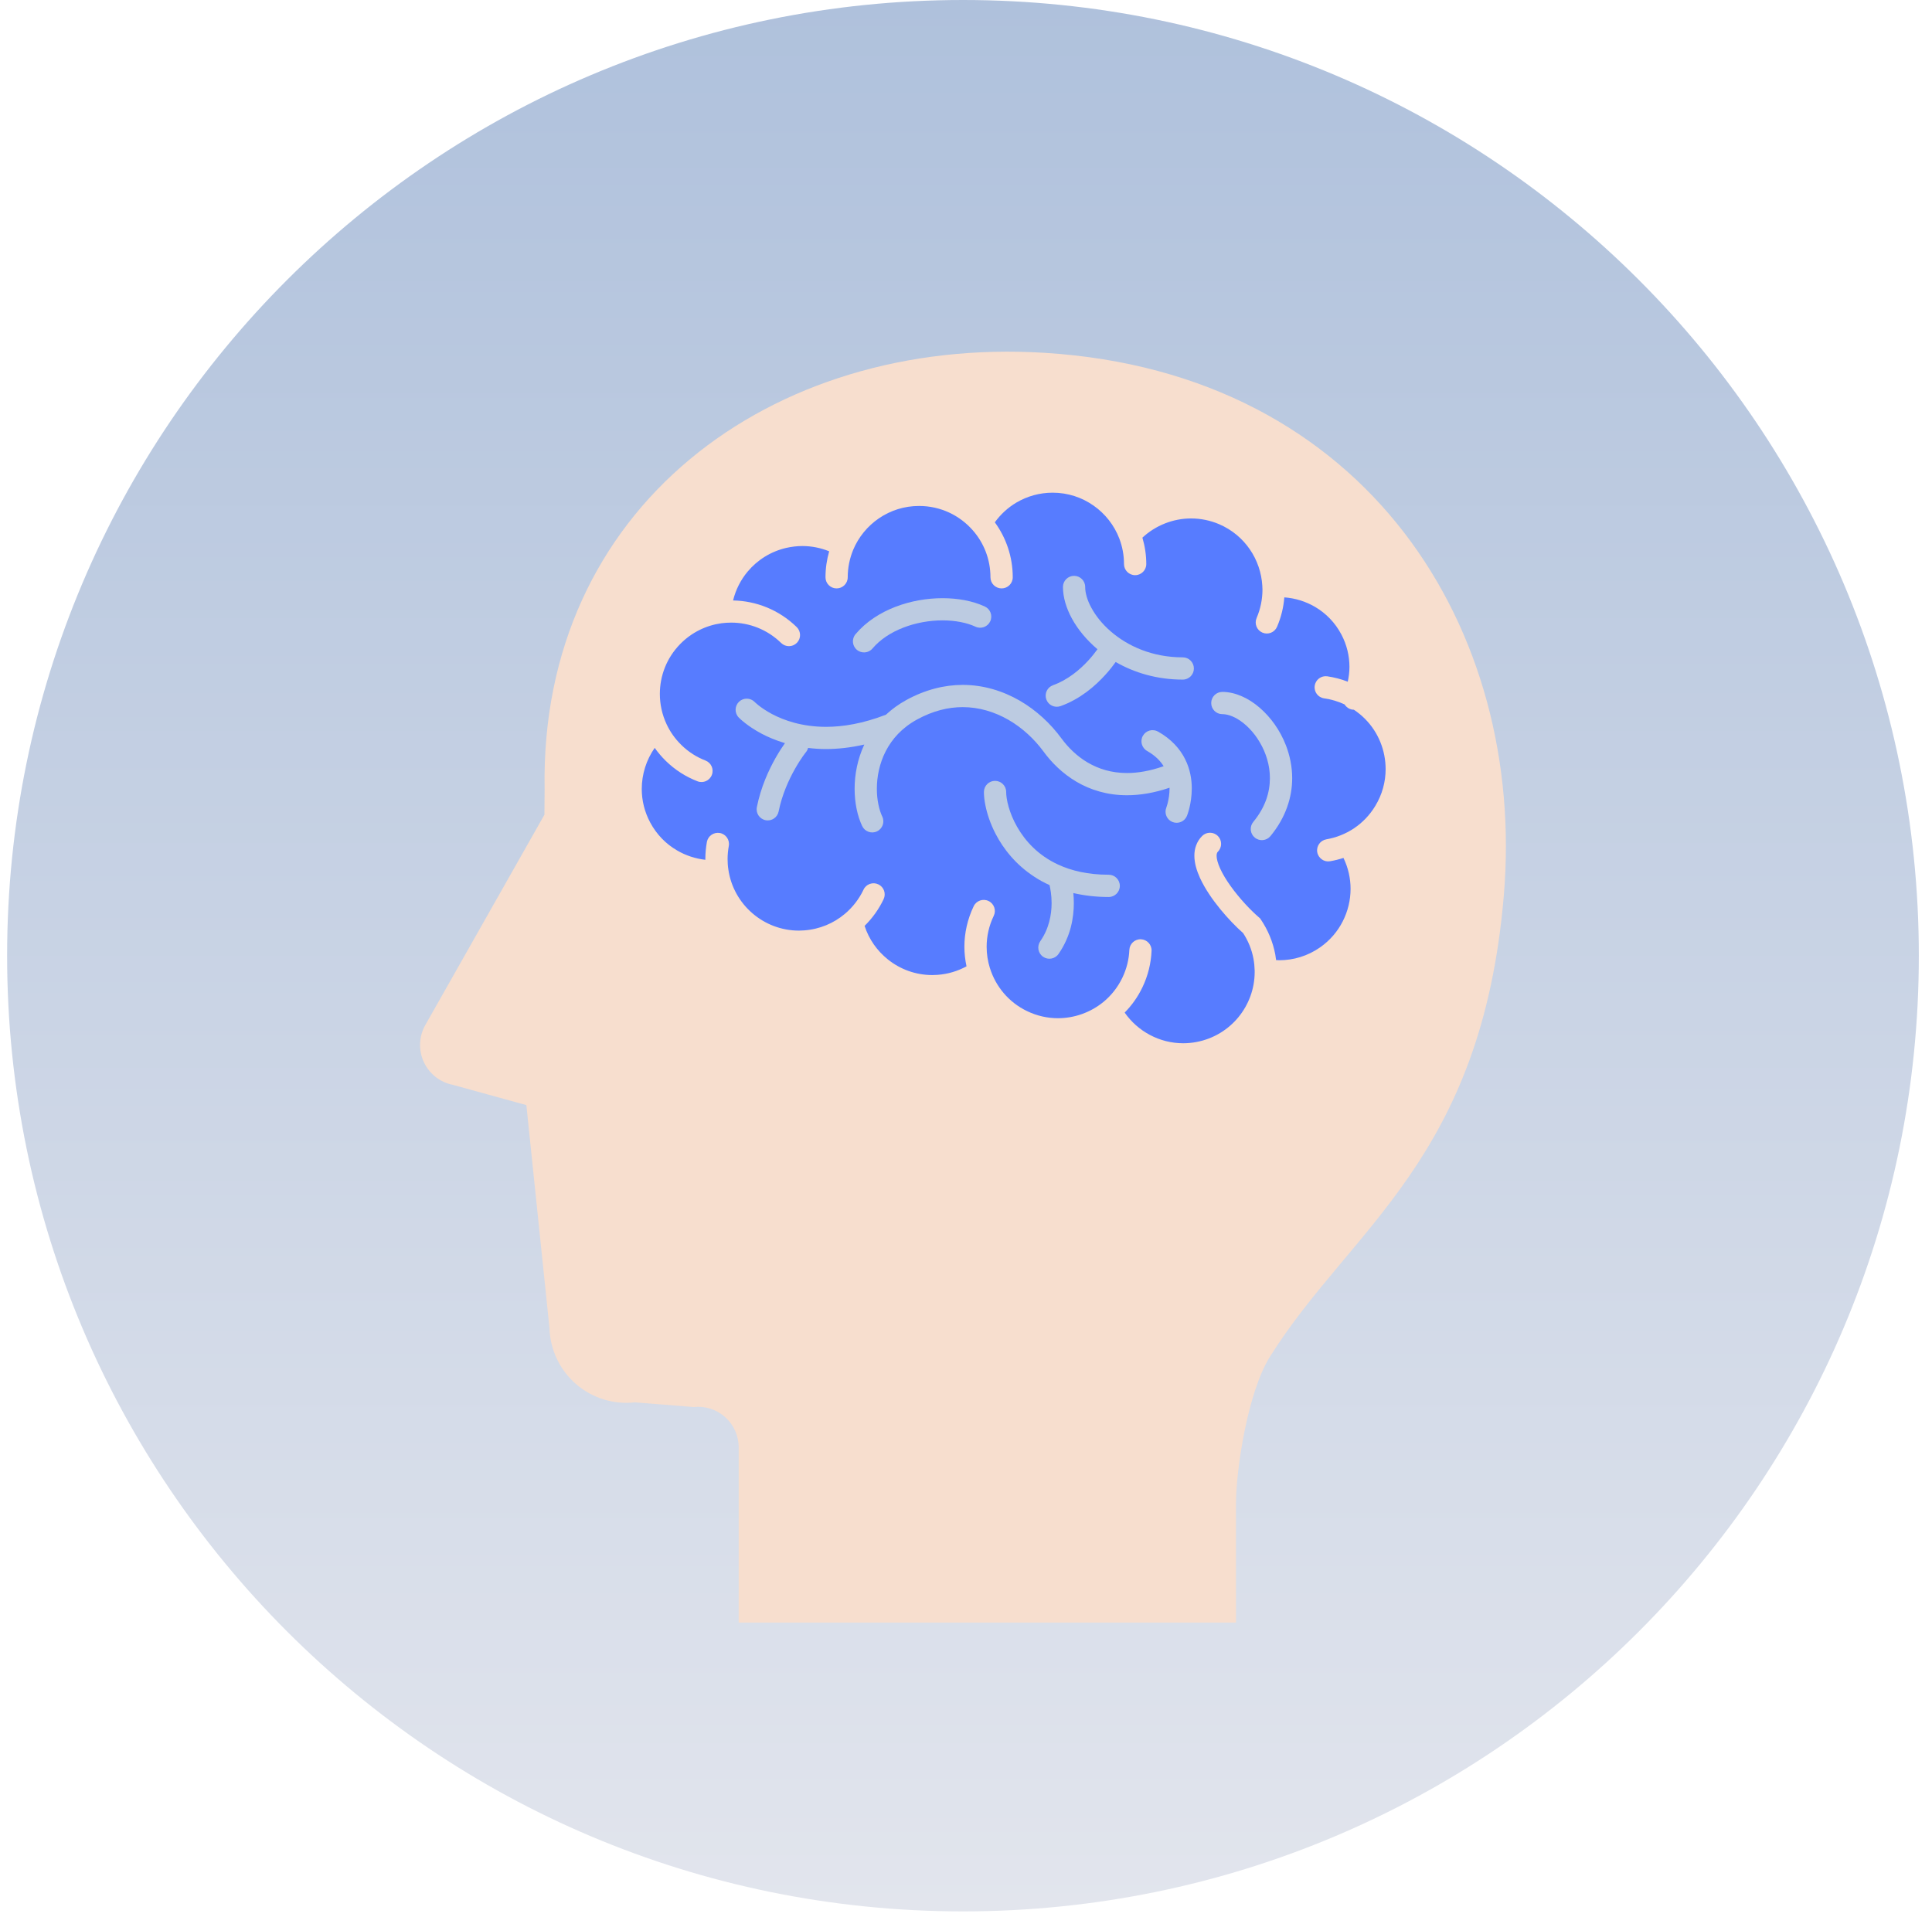
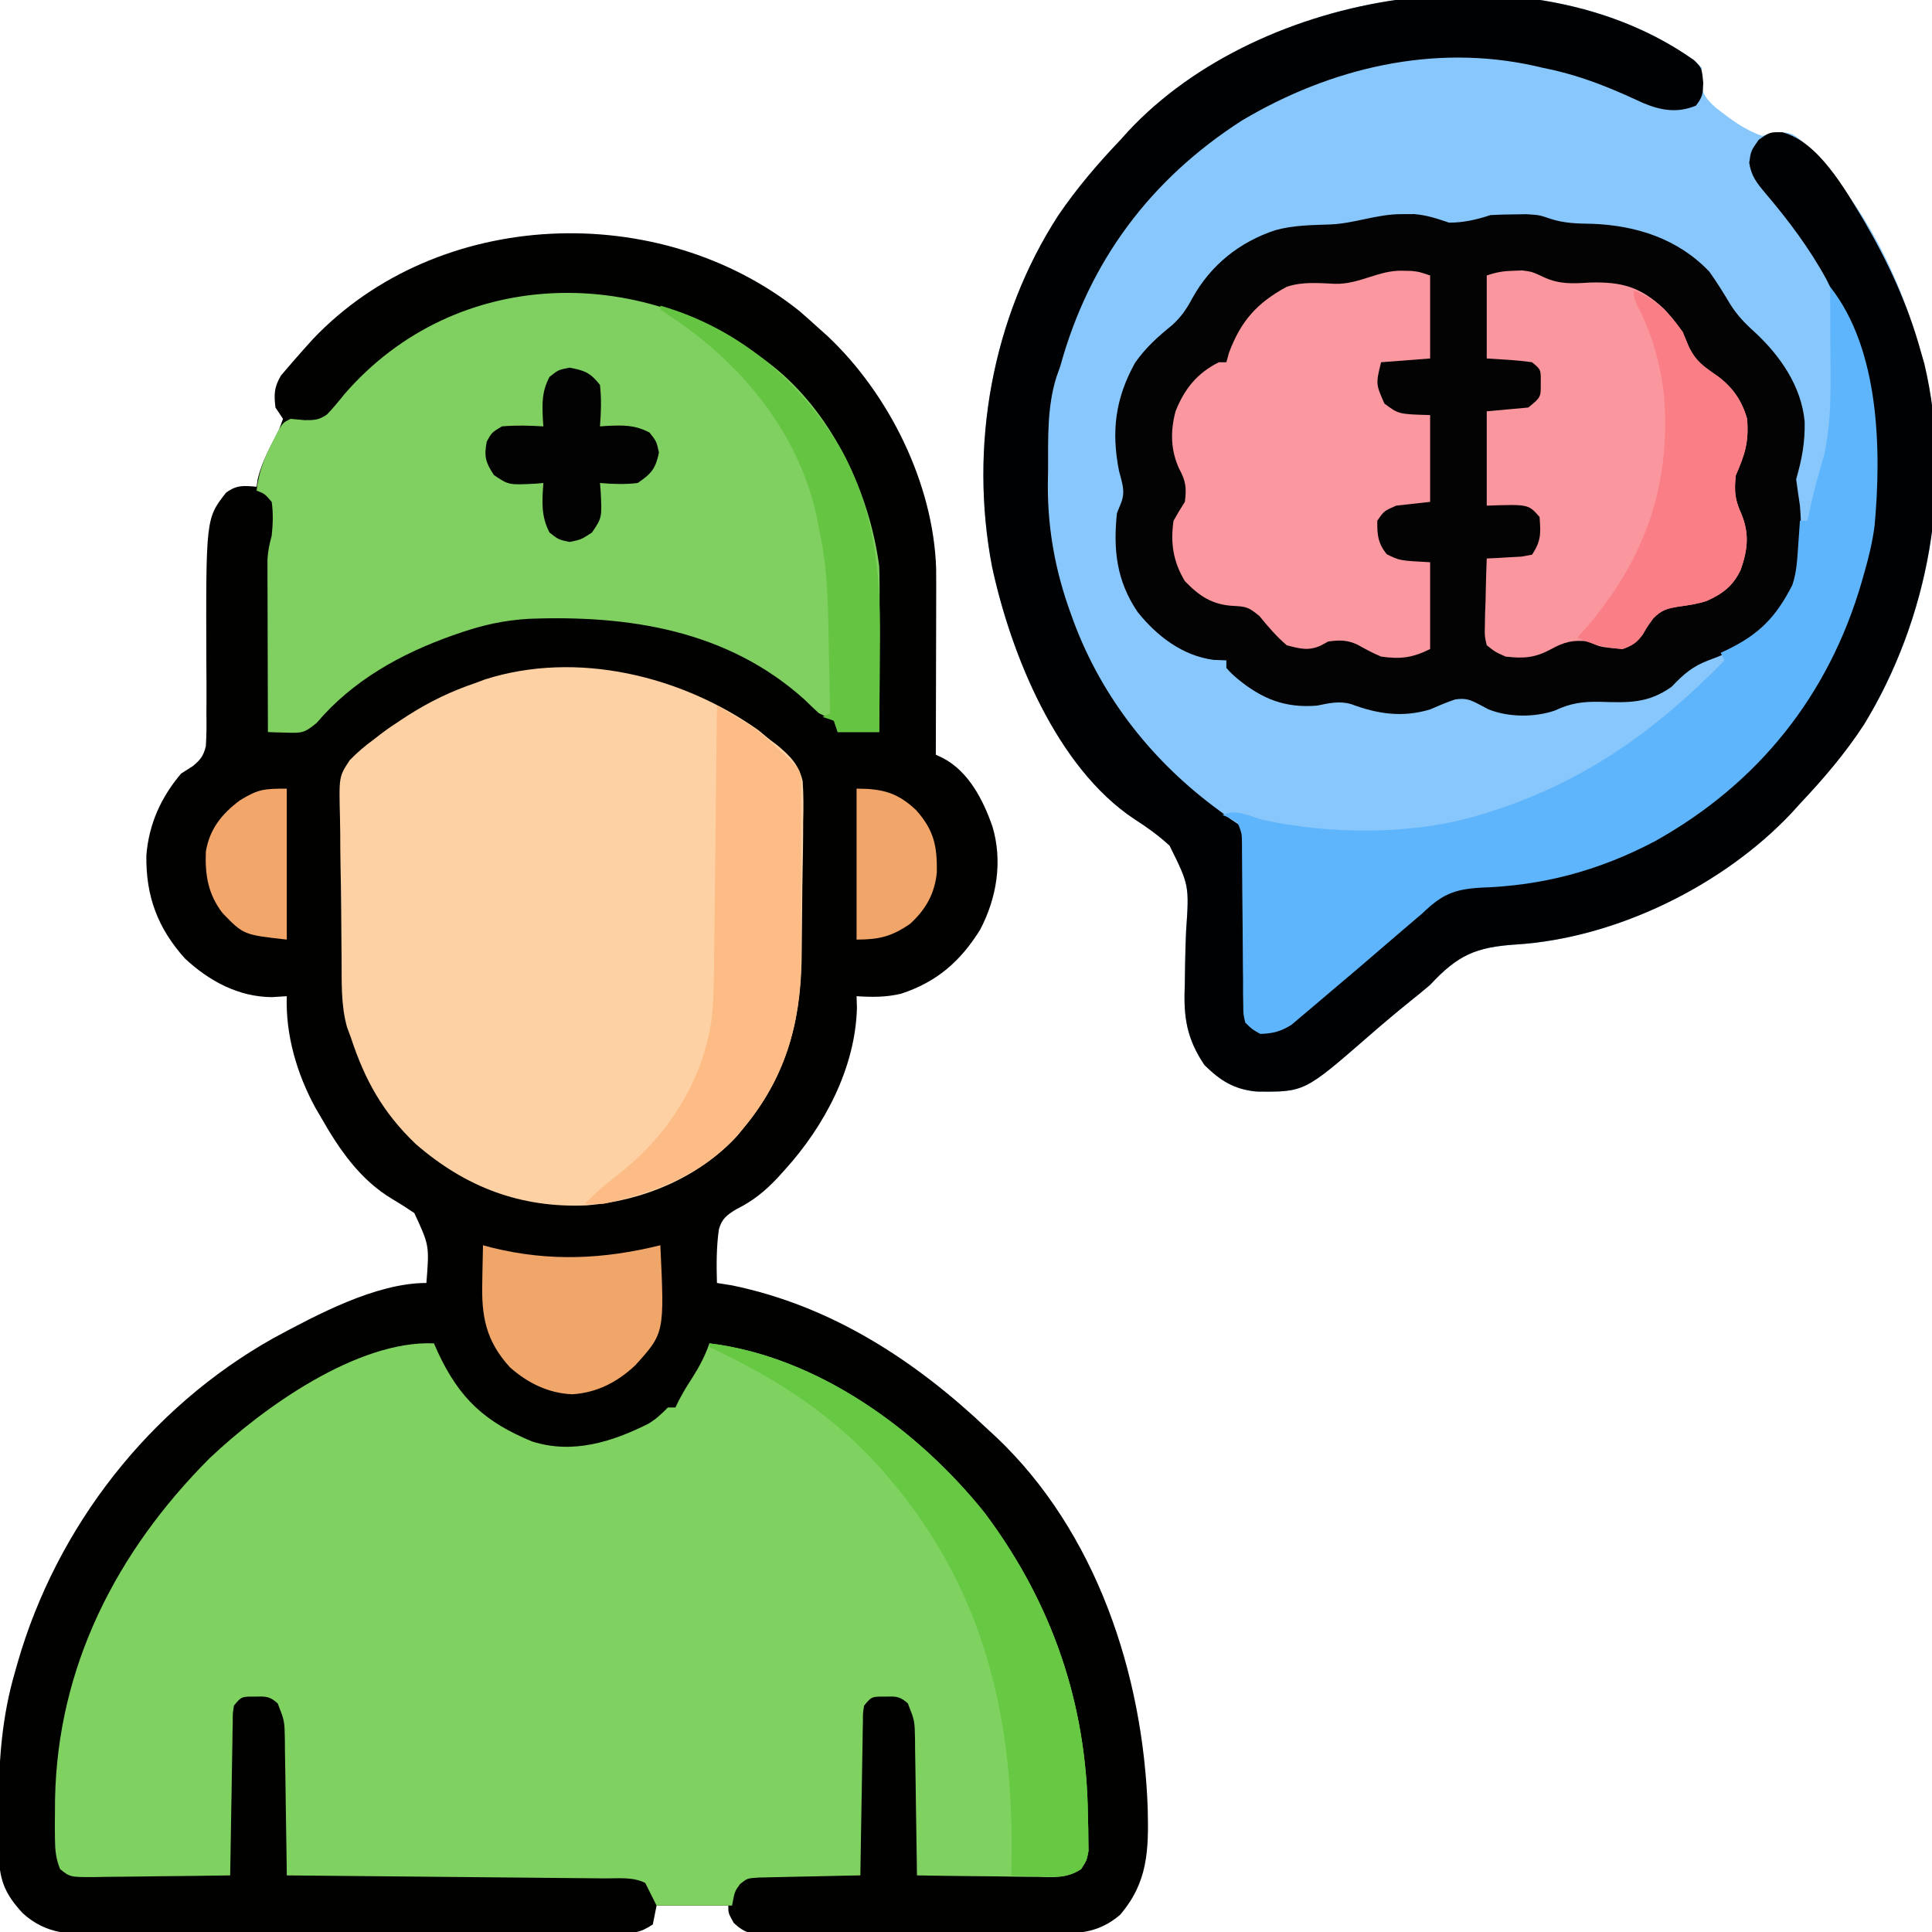
- <svg xmlns="http://www.w3.org/2000/svg" width="127" height="126" viewBox="0 0 127 126" fill="none">
-   <circle cx="63.301" cy="62.833" r="62.833" fill="url(#paint0_linear_4741_2343)" />
-   <circle cx="66.319" cy="54.791" r="26.641" fill="#577CFF" />
-   <path d="M72.88 57.51C71.515 57.51 70.427 57.247 69.554 56.842C68.246 56.236 67.399 55.303 66.866 54.372C66.6 53.909 66.416 53.448 66.301 53.043C66.185 52.639 66.14 52.283 66.141 52.071C66.141 51.665 65.814 51.338 65.409 51.338C65.005 51.338 64.678 51.665 64.678 52.071C64.678 52.334 64.71 52.624 64.775 52.943C64.887 53.503 65.097 54.148 65.442 54.815C65.956 55.809 66.775 56.855 67.999 57.647C68.306 57.85 68.635 58.031 68.992 58.192C69.049 58.435 69.128 58.861 69.127 59.378C69.127 59.752 69.085 60.168 68.972 60.597C68.859 61.025 68.676 61.46 68.38 61.885C68.153 62.219 68.234 62.673 68.567 62.903C68.898 63.132 69.353 63.051 69.583 62.718C69.983 62.142 70.237 61.542 70.387 60.971C70.536 60.399 70.588 59.854 70.588 59.378C70.588 59.14 70.575 58.916 70.556 58.715C71.26 58.877 72.03 58.974 72.88 58.974C73.284 58.974 73.612 58.646 73.612 58.242C73.612 57.838 73.284 57.51 72.88 57.51Z" fill="#BCCBE1" />
-   <path d="M76.123 48.098C75.771 47.902 75.327 48.023 75.127 48.376C74.928 48.726 75.053 49.172 75.405 49.372C75.944 49.681 76.272 50.022 76.492 50.375C75.59 50.691 74.793 50.823 74.085 50.823C73.053 50.822 72.209 50.549 71.494 50.13C70.784 49.713 70.211 49.14 69.775 48.548C69.057 47.568 68.124 46.697 67.023 46.06C65.922 45.427 64.651 45.029 63.284 45.029C62.088 45.029 60.828 45.338 59.577 46.024C59.067 46.303 58.622 46.631 58.237 46.989C56.716 47.575 55.407 47.787 54.297 47.787C52.717 47.784 51.538 47.362 50.749 46.946C50.356 46.737 50.062 46.53 49.871 46.38C49.776 46.303 49.705 46.244 49.662 46.204L49.619 46.162L49.611 46.154C49.33 45.867 48.87 45.859 48.578 46.138C48.288 46.419 48.28 46.88 48.56 47.172C48.602 47.214 49.103 47.726 50.066 48.238C50.487 48.461 51.003 48.679 51.599 48.858C51.441 49.081 51.224 49.408 50.988 49.822C50.536 50.62 50.016 51.743 49.753 53.062C49.671 53.461 49.929 53.845 50.325 53.924C50.721 54.005 51.105 53.745 51.184 53.349C51.406 52.237 51.862 51.246 52.261 50.544C52.461 50.189 52.644 49.912 52.777 49.721C52.844 49.628 52.897 49.555 52.933 49.509C52.951 49.486 52.964 49.47 52.972 49.459L52.983 49.449L52.984 49.446C53.05 49.364 53.094 49.271 53.12 49.172C53.491 49.22 53.882 49.247 54.297 49.247C55.065 49.247 55.908 49.156 56.815 48.951C56.363 49.919 56.179 50.931 56.178 51.857C56.18 52.788 56.358 53.637 56.676 54.311C56.849 54.675 57.285 54.832 57.649 54.659C58.013 54.485 58.17 54.05 57.996 53.685C57.794 53.264 57.638 52.595 57.641 51.857C57.639 51.059 57.814 50.184 58.226 49.383C58.641 48.583 59.282 47.854 60.28 47.306C61.331 46.729 62.338 46.492 63.284 46.49C64.365 46.492 65.382 46.804 66.292 47.327C67.2 47.85 67.992 48.588 68.596 49.411C69.127 50.137 69.839 50.851 70.753 51.391C71.666 51.931 72.788 52.286 74.085 52.284C74.943 52.284 75.874 52.131 76.879 51.79L76.88 51.841C76.88 52.199 76.824 52.525 76.768 52.756C76.742 52.869 76.713 52.962 76.693 53.019C76.684 53.049 76.677 53.071 76.672 53.084L76.668 53.095V53.096C76.52 53.47 76.7 53.893 77.075 54.044C77.45 54.193 77.876 54.01 78.026 53.637C78.046 53.585 78.338 52.853 78.342 51.841C78.342 51.261 78.241 50.579 77.901 49.907C77.566 49.231 76.987 48.585 76.123 48.098Z" fill="#BCCBE1" />
-   <path d="M57.354 42.635C57.858 42.041 58.573 41.574 59.388 41.261C60.203 40.944 61.11 40.787 61.961 40.787C62.788 40.787 63.56 40.939 64.124 41.203C64.493 41.373 64.927 41.212 65.094 40.846C65.263 40.48 65.104 40.044 64.739 39.877C63.922 39.499 62.961 39.33 61.961 39.328C60.933 39.328 59.862 39.512 58.861 39.896C57.865 40.28 56.939 40.867 56.241 41.692C55.978 41.999 56.017 42.46 56.324 42.72C56.633 42.983 57.096 42.943 57.354 42.635Z" fill="#BCCBE1" />
-   <path d="M68.652 23.196C50.632 22.087 35.457 33.423 35.801 51.893L35.788 53.565L27.959 67.39C27.537 68.135 27.499 69.039 27.857 69.817C28.214 70.596 28.922 71.156 29.763 71.322L34.601 72.656L36.12 87.316C36.161 88.729 36.789 90.061 37.855 90.988C38.921 91.917 40.328 92.356 41.732 92.199L45.595 92.507C46.349 92.423 47.104 92.664 47.669 93.171C48.234 93.676 48.558 94.399 48.558 95.158V106.678H81.247C81.247 106.678 81.247 101.092 81.247 98.864C81.247 96.634 82.017 91.539 83.475 89.205C88.775 80.732 97.401 76.224 98.856 58.848C100.313 41.47 89.941 24.507 68.652 23.196ZM90.4 52.994C89.667 54.205 88.482 54.959 87.188 55.182C86.791 55.252 86.522 55.628 86.589 56.027C86.66 56.424 87.038 56.694 87.435 56.623C87.732 56.572 88.024 56.498 88.313 56.405C88.624 57.051 88.78 57.745 88.78 58.436C88.78 59.174 88.604 59.907 88.267 60.57C87.932 61.232 87.435 61.822 86.783 62.281C85.962 62.856 85.029 63.13 84.103 63.132C84.029 63.132 83.957 63.124 83.884 63.122C83.868 63 83.853 62.879 83.832 62.76V62.758C83.672 61.911 83.341 61.136 82.888 60.462L82.833 60.38L82.758 60.315C82.205 59.84 81.471 59.062 80.904 58.268C80.618 57.872 80.376 57.471 80.212 57.114C80.046 56.755 79.97 56.444 79.973 56.26C79.973 56.178 79.985 56.121 80.001 56.084C80.014 56.048 80.028 56.026 80.056 55.997C80.341 55.713 80.341 55.249 80.056 54.962C79.77 54.678 79.308 54.678 79.024 54.962C78.844 55.139 78.709 55.353 78.628 55.581C78.543 55.803 78.512 56.035 78.512 56.26C78.515 56.766 78.668 57.246 78.882 57.722C79.209 58.432 79.695 59.137 80.222 59.781C80.718 60.385 81.243 60.929 81.715 61.345C82.041 61.843 82.279 62.407 82.396 63.028C82.444 63.29 82.469 63.55 82.475 63.799V63.804C82.475 63.836 82.476 63.869 82.476 63.903C82.476 65.007 82.083 66.053 81.407 66.876C80.731 67.697 79.779 68.294 78.65 68.507C78.356 68.563 78.064 68.59 77.776 68.59C76.226 68.591 74.792 67.811 73.93 66.573C74.395 66.102 74.791 65.551 75.091 64.924V64.925C75.466 64.15 75.663 63.329 75.698 62.515C75.716 62.113 75.404 61.772 75.002 61.754C74.596 61.736 74.256 62.05 74.238 62.452C74.212 63.072 74.062 63.694 73.776 64.287L73.775 64.29C73.467 64.925 73.04 65.457 72.53 65.877L72.528 65.878C71.687 66.564 70.628 66.943 69.545 66.943C68.863 66.943 68.17 66.794 67.512 66.475C66.295 65.89 65.449 64.847 65.075 63.654H65.073C64.931 63.201 64.857 62.725 64.857 62.247C64.857 61.564 65.006 60.871 65.324 60.212C65.5 59.848 65.346 59.411 64.982 59.237C64.62 59.062 64.183 59.213 64.007 59.577C63.594 60.436 63.394 61.35 63.394 62.247C63.394 62.682 63.445 63.112 63.534 63.532C62.963 63.843 62.32 64.043 61.625 64.093H61.623C61.509 64.101 61.398 64.106 61.285 64.106C60.187 64.106 59.171 63.725 58.365 63.079C57.661 62.515 57.121 61.757 56.834 60.873C57.347 60.368 57.773 59.773 58.086 59.114C58.258 58.748 58.102 58.314 57.737 58.142C57.373 57.969 56.934 58.124 56.764 58.491C56.475 59.103 56.054 59.647 55.54 60.08C54.807 60.699 53.883 61.096 52.855 61.17H52.854C52.739 61.178 52.628 61.184 52.517 61.184C50.197 61.184 48.216 59.469 47.88 57.177L47.879 57.17V57.166C47.86 57.056 47.848 56.942 47.84 56.824C47.832 56.712 47.828 56.597 47.828 56.484C47.828 56.19 47.856 55.899 47.908 55.618C47.98 55.221 47.718 54.84 47.321 54.766C46.926 54.695 46.543 54.954 46.468 55.351C46.402 55.719 46.366 56.097 46.366 56.484L46.367 56.528C45.71 56.454 45.072 56.244 44.502 55.909C43.779 55.488 43.166 54.87 42.742 54.078C42.364 53.371 42.186 52.618 42.186 51.871C42.186 50.907 42.485 49.961 43.037 49.17C43.25 49.471 43.491 49.754 43.76 50.02C44.378 50.626 45.092 51.074 45.848 51.366C46.225 51.514 46.647 51.326 46.793 50.948C46.941 50.572 46.751 50.149 46.377 50.003C45.798 49.78 45.256 49.439 44.786 48.977V48.976C44.37 48.57 44.048 48.108 43.818 47.613C43.523 46.985 43.375 46.302 43.375 45.624C43.376 44.434 43.819 43.256 44.713 42.343C45.474 41.567 46.433 41.113 47.428 40.975H47.429H47.431C47.644 40.948 47.856 40.934 48.068 40.934C49.255 40.935 50.434 41.382 51.35 42.275C51.639 42.555 52.1 42.553 52.384 42.263C52.666 41.975 52.66 41.514 52.373 41.23C51.208 40.089 49.699 39.505 48.189 39.478C48.359 38.779 48.687 38.128 49.146 37.58C49.783 36.821 50.655 36.259 51.696 36.019C52.051 35.94 52.4 35.9 52.747 35.9C53.359 35.9 53.956 36.023 54.506 36.246C54.35 36.791 54.264 37.363 54.264 37.956C54.264 38.359 54.591 38.685 54.995 38.685C55.398 38.685 55.725 38.359 55.725 37.956C55.725 37.317 55.855 36.707 56.083 36.152C56.436 35.304 57.034 34.582 57.784 34.072C58.537 33.561 59.438 33.265 60.416 33.265C61.826 33.265 63.084 33.881 63.946 34.865C64.672 35.69 65.108 36.77 65.108 37.956C65.108 38.359 65.437 38.685 65.84 38.685C66.244 38.685 66.573 38.359 66.573 37.956C66.573 36.606 66.135 35.353 65.395 34.34C65.774 33.816 66.256 33.371 66.814 33.041C67.512 32.63 68.325 32.392 69.196 32.392C70.2 32.392 71.122 32.705 71.883 33.239C72.647 33.773 73.243 34.531 73.58 35.41H73.579C73.778 35.932 73.886 36.493 73.886 37.085C73.886 37.488 74.215 37.815 74.618 37.815C75.021 37.815 75.351 37.488 75.351 37.085C75.351 36.481 75.258 35.9 75.096 35.348C75.963 34.543 77.111 34.086 78.296 34.086C78.915 34.086 79.543 34.209 80.15 34.468C80.996 34.834 81.675 35.413 82.159 36.119C82.644 36.826 82.928 37.656 82.978 38.515C82.984 38.603 82.988 38.691 82.988 38.779C82.985 39.4 82.863 40.025 82.603 40.633C82.443 41.004 82.615 41.433 82.985 41.592C83.357 41.751 83.785 41.581 83.946 41.21C84.217 40.579 84.373 39.928 84.425 39.275C85.142 39.326 85.84 39.543 86.458 39.908C87.162 40.324 87.765 40.934 88.176 41.715C88.536 42.398 88.705 43.124 88.706 43.844C88.706 44.173 88.666 44.499 88.595 44.819C88.157 44.647 87.701 44.531 87.246 44.464C86.849 44.409 86.477 44.688 86.423 45.088C86.365 45.489 86.644 45.858 87.042 45.913C87.502 45.978 87.955 46.11 88.387 46.314C88.462 46.439 88.578 46.542 88.722 46.605C88.811 46.644 88.906 46.663 88.999 46.663C89.269 46.843 89.514 47.046 89.734 47.267L89.735 47.269C90.613 48.153 91.084 49.347 91.084 50.567C91.084 51.395 90.865 52.233 90.4 52.994Z" fill="#F7DECE" />
-   <path d="M82.806 46.531C82.444 46.218 82.054 45.961 81.642 45.782C81.229 45.599 80.794 45.49 80.349 45.49C79.945 45.49 79.619 45.818 79.619 46.222C79.619 46.626 79.945 46.952 80.349 46.952C80.618 46.952 80.956 47.045 81.316 47.252C81.852 47.559 82.409 48.112 82.811 48.802C83.22 49.493 83.48 50.313 83.477 51.163C83.475 52.096 83.181 53.071 82.383 54.039C82.128 54.349 82.171 54.811 82.482 55.067C82.794 55.326 83.256 55.28 83.512 54.972C84.515 53.759 84.943 52.417 84.942 51.163C84.942 50.401 84.786 49.67 84.531 49.005C84.144 48.007 83.53 47.156 82.806 46.531Z" fill="#C0CDE2" />
-   <path d="M77.75 43.218C75.741 43.218 74.128 42.477 73.011 41.509C72.453 41.026 72.026 40.486 71.746 39.968C71.461 39.451 71.332 38.959 71.335 38.59C71.335 38.187 71.007 37.859 70.605 37.859C70.2 37.859 69.873 38.187 69.873 38.59C69.876 39.276 70.09 39.982 70.461 40.666C70.852 41.38 71.421 42.074 72.142 42.684C71.997 42.885 71.797 43.148 71.539 43.426C70.983 44.034 70.18 44.707 69.22 45.049C68.843 45.183 68.643 45.601 68.779 45.982C68.914 46.363 69.331 46.559 69.713 46.425C71.014 45.958 71.986 45.105 72.648 44.379C72.942 44.057 73.17 43.76 73.34 43.524C74.549 44.221 76.043 44.681 77.75 44.681C78.154 44.681 78.48 44.354 78.48 43.951C78.48 43.547 78.154 43.218 77.75 43.218Z" fill="#BCCBE1" />
-   <defs>
-     <linearGradient id="paint0_linear_4741_2343" x1="63.301" y1="0" x2="63.301" y2="125.665" gradientUnits="userSpaceOnUse">
-       <stop stop-color="#AFC1DC" />
-       <stop offset="1" stop-color="#E2E5ED" />
-     </linearGradient>
-   </defs>
+ <svg xmlns="http://www.w3.org/2000/svg" version="1.1" width="512" height="512">
+   <path d="M0 0 C1.727 1.5 3.436 3.02 5.125 4.562 C5.904 5.26 6.682 5.957 7.484 6.676 C23.739 22.005 35.469 45.662 36.212 68.194 C36.24 71.337 36.237 74.478 36.223 77.621 C36.221 79.338 36.221 79.338 36.218 81.089 C36.213 84.726 36.2 88.363 36.188 92 C36.182 94.473 36.178 96.947 36.174 99.42 C36.163 105.467 36.146 111.515 36.125 117.562 C36.748 117.859 37.372 118.155 38.014 118.461 C44.834 122.02 48.681 129.573 51.125 136.562 C53.892 145.749 52.281 155.575 47.871 163.941 C42.633 172.376 36.365 177.808 26.891 180.918 C22.84 181.862 19.267 181.834 15.125 181.562 C15.157 182.572 15.189 183.581 15.223 184.621 C14.828 200.561 6.61 215.988 -3.875 227.562 C-4.85 228.641 -4.85 228.641 -5.844 229.742 C-9.311 233.388 -12.311 235.812 -16.812 238.062 C-19.253 239.547 -20.609 240.573 -21.364 243.382 C-22.035 248.104 -22.016 252.804 -21.875 257.562 C-19.926 257.872 -19.926 257.872 -17.938 258.188 C8.569 263.645 30.815 278.182 50.125 296.562 C51.094 297.452 51.094 297.452 52.082 298.359 C78.638 323.485 91.083 361.261 92.285 396.984 C92.55 407.911 92.341 416.446 84.918 425.055 C79.597 429.529 74.701 430.006 68.062 429.982 C67.17 429.991 66.278 429.999 65.36 430.008 C62.425 430.031 59.49 430.032 56.555 430.031 C54.51 430.038 52.466 430.046 50.421 430.054 C46.143 430.068 41.864 430.069 37.585 430.063 C32.099 430.058 26.614 430.088 21.129 430.129 C16.91 430.154 12.691 430.157 8.472 430.154 C6.449 430.155 4.426 430.165 2.403 430.183 C-0.423 430.205 -3.246 430.195 -6.071 430.178 C-6.907 430.191 -7.744 430.204 -8.606 430.218 C-12.626 430.159 -14.452 429.963 -17.425 427.149 C-18.875 424.562 -18.875 424.562 -18.875 422.562 C-25.145 422.562 -31.415 422.562 -37.875 422.562 C-38.205 424.212 -38.535 425.863 -38.875 427.562 C-42.416 429.923 -43.906 429.819 -48.104 429.837 C-49.409 429.847 -50.715 429.857 -52.059 429.867 C-53.509 429.868 -54.959 429.868 -56.409 429.869 C-57.933 429.877 -59.458 429.885 -60.982 429.894 C-65.127 429.916 -69.272 429.925 -73.417 429.93 C-76.007 429.934 -78.598 429.94 -81.189 429.947 C-90.23 429.971 -99.271 429.984 -108.312 429.988 C-116.733 429.992 -125.154 430.022 -133.575 430.063 C-140.809 430.098 -148.042 430.114 -155.275 430.114 C-159.594 430.115 -163.912 430.124 -168.23 430.152 C-172.296 430.179 -176.361 430.181 -180.426 430.165 C-181.915 430.163 -183.403 430.169 -184.891 430.185 C-193.063 430.268 -199.614 430.282 -205.875 424.562 C-210.813 419.235 -212.128 415.478 -212.211 408.219 C-212.219 407.501 -212.228 406.784 -212.236 406.045 C-212.256 403.717 -212.256 401.39 -212.25 399.062 C-212.249 398.27 -212.249 397.478 -212.248 396.661 C-212.209 384.224 -211.403 372.555 -207.875 360.562 C-207.661 359.803 -207.446 359.043 -207.226 358.26 C-196.85 322.157 -172.266 290.63 -139.482 272.217 C-127.926 265.993 -112.249 257.562 -98.875 257.562 C-98.09 247.633 -98.09 247.633 -102.074 239.035 C-103.972 237.741 -105.915 236.508 -107.891 235.336 C-116.501 230.219 -122.012 222.106 -126.875 213.562 C-127.338 212.772 -127.801 211.982 -128.277 211.168 C-133.192 202.16 -136.231 191.842 -135.875 181.562 C-137.154 181.645 -138.433 181.727 -139.75 181.812 C-148.639 181.785 -156.477 177.548 -162.875 171.562 C-170.107 163.51 -173.246 155.046 -173.086 144.242 C-172.437 136.003 -169.22 128.839 -163.875 122.562 C-162.862 121.917 -161.85 121.272 -160.807 120.608 C-158.732 118.885 -157.968 117.946 -157.327 115.3 C-157.133 112.43 -157.123 109.611 -157.176 106.734 C-157.169 105.672 -157.163 104.61 -157.156 103.515 C-157.138 100.114 -157.16 96.714 -157.188 93.312 C-157.318 54.955 -157.318 54.955 -151.97 48.132 C-149.184 46.045 -147.27 46.254 -143.875 46.562 C-143.776 45.874 -143.676 45.186 -143.574 44.477 C-142.458 39.824 -140.111 35.774 -137.957 31.523 C-137.421 30.058 -137.421 30.058 -136.875 28.562 C-137.535 27.573 -138.195 26.582 -138.875 25.562 C-139.297 22.026 -139.229 20.163 -137.406 17.07 C-135.252 14.544 -133.099 12.028 -130.875 9.562 C-130.228 8.844 -129.581 8.126 -128.914 7.387 C-95.759 -27.46 -37.083 -29.635 0 0 Z " fill="#010100" transform="translate(211.875,82.4375)" />
+   <path d="M0 0 C0.99 0.99 0.99 0.99 2 2 C1.959 3.176 1.917 4.351 1.875 5.562 C2.184 9.081 2.999 9.999 5.625 12.492 C9.5 15.512 13.309 18.436 18 20 C19.052 19.711 20.104 19.422 21.188 19.125 C25.32 18.99 25.803 19.14 28.812 21.625 C43.407 35.938 53.367 54.489 59 74 C59.313 75.027 59.313 75.027 59.633 76.075 C68.832 107.209 63.418 142.521 48.1 170.697 C42.595 180.463 35.679 188.87 28 197 C27.264 197.812 26.528 198.624 25.77 199.461 C7.62 218.735 -20.8 232.656 -47.305 234.309 C-57.84 235.01 -62.619 237.044 -70 245 C-71.725 246.467 -73.477 247.904 -75.25 249.312 C-79 252.34 -82.672 255.437 -86.304 258.603 C-103.323 273.414 -103.323 273.414 -115.922 273.277 C-121.943 272.735 -125.554 270.414 -129.812 266.25 C-134.554 259.205 -135.379 253.481 -135.02 245.234 C-134.988 243.356 -134.96 241.477 -134.936 239.598 C-134.884 236.674 -134.813 233.758 -134.681 230.837 C-133.839 218.612 -133.839 218.612 -139.05 208.101 C-141.947 205.437 -145.057 203.201 -148.368 201.082 C-169.028 187.386 -181.123 157.281 -186.098 134.18 C-192.175 102.415 -186.192 68.278 -168.512 41.035 C-163.607 33.848 -158.008 27.287 -152 21 C-151.34 20.265 -150.68 19.53 -150 18.773 C-114.975 -18.772 -43.024 -30.616 0 0 Z " fill="#88C7FC" transform="translate(449,16)" />
+   <path d="M0 0 C0.34 0.773 0.681 1.547 1.031 2.344 C6.739 14.608 13.471 20.827 26 26 C36.751 29.432 47.177 26.136 56.801 21.316 C58.895 20.063 60.294 18.716 62 17 C62.66 17 63.32 17 64 17 C64.278 16.421 64.557 15.842 64.844 15.246 C65.954 13.089 67.179 11.096 68.5 9.062 C70.36 6.127 71.865 3.303 73 0 C101.646 3.526 128.354 22.904 146 45 C163.843 68.862 173.036 95.579 173.312 125.375 C173.342 126.441 173.371 127.507 173.4 128.605 C173.409 129.63 173.417 130.655 173.426 131.711 C173.448 133.092 173.448 133.092 173.47 134.501 C173 137 173 137 171.558 139.306 C167.69 141.867 164.179 141.498 159.641 141.391 C158.736 141.385 157.832 141.379 156.9 141.373 C154.016 141.351 151.134 141.301 148.25 141.25 C146.293 141.23 144.336 141.212 142.379 141.195 C137.585 141.151 132.793 141.082 128 141 C127.978 139.078 127.978 139.078 127.956 137.116 C127.898 132.36 127.821 127.604 127.738 122.848 C127.704 120.79 127.676 118.732 127.654 116.673 C127.62 113.714 127.568 110.756 127.512 107.797 C127.502 106.417 127.502 106.417 127.492 105.009 C127.399 100.004 127.399 100.004 125.591 95.417 C123.592 93.637 122.585 93.516 119.938 93.625 C115.997 93.579 115.997 93.579 114 96 C113.67 98.018 113.67 98.018 113.681 100.358 C113.661 101.259 113.641 102.159 113.621 103.088 C113.609 104.062 113.598 105.036 113.586 106.039 C113.567 107.035 113.547 108.031 113.527 109.057 C113.467 112.246 113.421 115.436 113.375 118.625 C113.337 120.784 113.298 122.943 113.258 125.102 C113.162 130.401 113.077 135.7 113 141 C111.66 141.022 111.66 141.022 110.294 141.044 C106.978 141.105 103.663 141.179 100.347 141.262 C98.913 141.296 97.478 141.324 96.044 141.346 C93.98 141.38 91.918 141.432 89.855 141.488 C87.994 141.528 87.994 141.528 86.094 141.568 C83.056 141.757 83.056 141.757 81.134 143.282 C79.705 145.241 79.705 145.241 79 149 C72.4 149 65.8 149 59 149 C58.01 147.02 57.02 145.04 56 143 C52.662 141.331 48.908 141.819 45.236 141.795 C44.328 141.785 43.421 141.775 42.486 141.765 C39.478 141.733 36.469 141.708 33.461 141.684 C31.379 141.663 29.296 141.642 27.214 141.621 C21.727 141.565 16.239 141.516 10.751 141.468 C5.155 141.418 -0.442 141.362 -6.039 141.307 C-17.026 141.199 -28.013 141.098 -39 141 C-39.015 139.718 -39.029 138.437 -39.044 137.116 C-39.102 132.36 -39.179 127.604 -39.262 122.848 C-39.296 120.79 -39.324 118.732 -39.346 116.673 C-39.38 113.714 -39.432 110.756 -39.488 107.797 C-39.495 106.877 -39.501 105.957 -39.508 105.009 C-39.601 100.004 -39.601 100.004 -41.409 95.417 C-43.408 93.637 -44.415 93.516 -47.062 93.625 C-51.003 93.579 -51.003 93.579 -53 96 C-53.33 98.018 -53.33 98.018 -53.319 100.358 C-53.339 101.259 -53.359 102.159 -53.379 103.088 C-53.396 104.549 -53.396 104.549 -53.414 106.039 C-53.433 107.035 -53.453 108.031 -53.473 109.057 C-53.533 112.246 -53.579 115.436 -53.625 118.625 C-53.663 120.784 -53.702 122.943 -53.742 125.102 C-53.838 130.401 -53.923 135.7 -54 141 C-60.069 141.099 -66.137 141.171 -72.207 141.22 C-74.272 141.24 -76.337 141.267 -78.402 141.302 C-81.368 141.35 -84.334 141.373 -87.301 141.391 C-88.226 141.411 -89.151 141.432 -90.104 141.453 C-96.435 141.455 -96.435 141.455 -99.079 139.325 C-100.181 136.543 -100.404 134.402 -100.434 131.406 C-100.445 130.303 -100.457 129.201 -100.469 128.064 C-100.458 126.888 -100.448 125.712 -100.438 124.5 C-100.429 123.288 -100.421 122.075 -100.412 120.826 C-99.76 85.619 -84.09 55.16 -59.516 30.508 C-45.38 17.083 -20.341 -0.838 0 0 Z " fill="#7FD160" transform="translate(115,356)" />
+   <path d="M0 0 C1.083 -0.005 2.166 -0.01 3.281 -0.016 C6.641 0.262 9.321 1.176 12.5 2.25 C16.305 2.27 19.893 1.452 23.5 0.25 C25.602 0.129 27.707 0.075 29.812 0.062 C30.922 0.048 32.032 0.034 33.176 0.02 C36.5 0.25 36.5 0.25 39.414 1.242 C43.157 2.465 46.671 2.496 50.562 2.562 C62.267 3.036 73.24 6.569 81.5 15.25 C83.459 18.009 85.22 20.824 86.945 23.734 C88.783 26.708 90.9 28.924 93.5 31.25 C100.24 37.485 105.885 45.597 106.75 54.953 C106.871 60.491 106.037 64.923 104.5 70.25 C104.81 72.587 105.147 74.92 105.5 77.25 C106.363 88.699 106.046 98.613 98.812 108.062 C93.973 113.229 87.774 115.813 81.25 118.25 C76.97 119.883 74.672 121.912 71.5 125.25 C65.264 129.687 60.08 129.466 52.711 129.243 C47.965 129.133 44.743 129.579 40.512 131.566 C35.121 133.398 28.254 133.352 22.98 131.242 C22.244 130.853 21.508 130.464 20.75 130.062 C18.16 128.698 17.014 128.172 14.09 128.617 C11.83 129.389 9.686 130.293 7.5 131.25 C0.201 133.466 -6.419 132.478 -13.414 129.852 C-16.609 128.93 -19.282 129.606 -22.5 130.25 C-30.926 130.93 -37.038 128.492 -43.562 123.125 C-45.285 121.617 -45.285 121.617 -46.5 120.25 C-46.5 119.59 -46.5 118.93 -46.5 118.25 C-47.614 118.209 -48.727 118.168 -49.875 118.125 C-58.101 117.062 -64.958 111.781 -70.027 105.43 C-75.569 97.228 -76.527 89.029 -75.5 79.25 C-74.966 77.925 -74.966 77.925 -74.422 76.574 C-73.166 73.407 -74.165 71.226 -74.957 68.02 C-77.029 57.453 -75.917 48.817 -70.699 39.398 C-67.882 35.365 -64.641 32.477 -60.84 29.391 C-58.396 27.155 -57.069 25.149 -55.5 22.25 C-50.661 13.499 -42.98 7.348 -33.5 4.25 C-28.701 2.909 -23.826 2.909 -18.875 2.732 C-12.319 2.425 -6.579 -0.031 0 0 Z " fill="#030303" transform="translate(371.5,56.75)" />
+   <path d="M0 0 C0.999 0.826 1.998 1.653 3.027 2.504 C3.693 3.002 4.358 3.501 5.043 4.014 C8.441 6.875 10.694 9.108 11.744 13.508 C11.985 17.123 11.979 20.657 11.879 24.277 C11.872 25.596 11.866 26.915 11.859 28.274 C11.844 31.057 11.803 33.838 11.741 36.62 C11.662 40.159 11.626 43.697 11.606 47.237 C11.586 50.646 11.546 54.056 11.504 57.465 C11.489 58.722 11.474 59.98 11.459 61.276 C11.097 78.133 6.961 92.371 -3.973 105.504 C-4.505 106.15 -5.037 106.796 -5.586 107.461 C-15.691 118.569 -30.76 124.819 -45.566 125.945 C-62.995 126.683 -77.613 121.123 -90.785 109.691 C-99.444 101.419 -104.247 92.847 -107.973 81.504 C-108.314 80.58 -108.656 79.657 -109.008 78.706 C-110.703 72.677 -110.387 66.316 -110.449 60.102 C-110.457 59.412 -110.466 58.722 -110.474 58.012 C-110.515 54.365 -110.544 50.718 -110.563 47.072 C-110.585 43.324 -110.654 39.579 -110.733 35.832 C-110.786 32.931 -110.802 30.031 -110.81 27.13 C-110.819 25.749 -110.842 24.369 -110.88 22.988 C-111.151 12.281 -111.151 12.281 -108.262 7.924 C-106.264 5.89 -104.275 4.181 -101.973 2.504 C-101.323 2.001 -100.673 1.498 -100.003 0.979 C-98.287 -0.323 -96.53 -1.512 -94.723 -2.684 C-93.753 -3.318 -93.753 -3.318 -92.764 -3.965 C-87.1 -7.579 -81.349 -10.345 -74.973 -12.496 C-74.126 -12.813 -73.279 -13.13 -72.406 -13.457 C-48.025 -21.194 -20.333 -14.383 0 0 Z " fill="#FDD1A3" transform="translate(200.9727,193.4961)" />
+   <path d="M0 0 C15.021 12.594 24.45 32.891 27 52 C27.132 55.404 27.117 58.804 27.098 62.211 C27.096 63.663 27.096 63.663 27.093 65.145 C27.088 68.221 27.075 71.298 27.062 74.375 C27.057 76.467 27.053 78.56 27.049 80.652 C27.038 85.768 27.021 90.884 27 96 C23.37 96 19.74 96 16 96 C15.67 95.01 15.34 94.02 15 93 C13.682 92.304 12.346 91.641 11 91 C9.723 89.842 8.475 88.651 7.25 87.438 C-13.221 68.976 -39.435 64.952 -66 66 C-72.183 66.375 -77.768 67.565 -83.625 69.562 C-84.786 69.957 -84.786 69.957 -85.971 70.36 C-99.709 75.217 -112.525 82.303 -122.062 93.562 C-125.383 96.318 -126.073 96.282 -130.184 96.152 C-131.085 96.13 -131.987 96.108 -132.916 96.086 C-133.604 96.057 -134.291 96.029 -135 96 C-135.025 89.237 -135.043 82.475 -135.055 75.712 C-135.06 73.411 -135.067 71.11 -135.075 68.81 C-135.088 65.503 -135.093 62.197 -135.098 58.891 C-135.103 57.861 -135.108 56.832 -135.113 55.772 C-135.113 54.811 -135.113 53.85 -135.114 52.86 C-135.116 52.017 -135.118 51.173 -135.12 50.303 C-135.003 48.063 -134.596 46.155 -134 44 C-133.678 40.959 -133.558 38.032 -134 35 C-135.823 32.876 -135.823 32.876 -138 32 C-137.438 27.375 -136.174 23.832 -134.062 19.688 C-133.538 18.639 -133.013 17.591 -132.473 16.512 C-131 14 -131 14 -129 13 C-127.766 13.112 -126.533 13.224 -125.262 13.34 C-122.732 13.367 -121.427 13.299 -119.338 11.836 C-117.728 10.145 -116.266 8.39 -114.812 6.562 C-84.916 -28.078 -34.222 -28.278 0 0 Z " fill="#7FD060" transform="translate(206,98)" />
+   <path d="M0 0 C2 2 2 2 2.375 5.938 C2.287 8.792 2.235 9.699 0.438 12 C-4.408 13.988 -8.701 13.314 -13.418 11.355 C-15.012 10.642 -16.602 9.919 -18.188 9.188 C-25.365 6.02 -32.274 3.502 -40 2 C-40.703 1.836 -41.405 1.672 -42.129 1.503 C-69.14 -4.535 -96.485 2.034 -119.875 15.938 C-144.154 31.535 -160.367 53.265 -168 81 C-168.343 81.967 -168.686 82.934 -169.039 83.93 C-171.547 91.942 -171.217 100.254 -171.25 108.562 C-171.271 109.844 -171.291 111.126 -171.312 112.447 C-171.36 124.314 -169.309 135.419 -165.25 146.562 C-164.994 147.272 -164.738 147.982 -164.474 148.713 C-156.876 169.099 -143.313 186.111 -125.848 198.844 C-124.908 199.555 -123.968 200.267 -123 201 C-122.292 201.472 -121.583 201.945 -120.854 202.431 C-117.809 206.65 -118.457 211.191 -118.496 216.258 C-118.487 217.357 -118.477 218.457 -118.468 219.589 C-118.439 223.101 -118.436 226.613 -118.438 230.125 C-118.434 233.644 -118.424 237.163 -118.397 240.682 C-118.38 242.872 -118.377 245.063 -118.39 247.253 C-118.383 248.241 -118.376 249.229 -118.369 250.247 C-118.37 251.118 -118.371 251.99 -118.372 252.888 C-118.249 253.585 -118.126 254.282 -118 255 C-115.217 257.263 -115.217 257.263 -112.23 256.969 C-107.971 255.691 -105.541 253.472 -102.312 250.5 C-101.07 249.395 -99.826 248.291 -98.582 247.188 C-97.669 246.37 -97.669 246.37 -96.737 245.535 C-94.381 243.453 -91.948 241.473 -89.5 239.5 C-84.555 235.493 -79.731 231.356 -74.945 227.16 C-73.317 225.747 -71.666 224.368 -70 223 C-69.085 222.246 -68.17 221.492 -67.227 220.715 C-62.762 218.342 -58.678 218.165 -53.688 217.875 C-24.798 215.928 1.137 203.069 20.559 181.66 C30.615 170.077 37.458 156.186 42.375 141.75 C42.614 141.054 42.852 140.359 43.098 139.642 C51.828 112.551 47.743 83.009 35 58 C30.493 49.749 24.929 42.36 18.848 35.207 C16.574 32.491 15.102 30.672 14.562 27.125 C15 24 15 24 17.062 21.062 C20 19 20 19 23.348 19.047 C32.88 21.535 39.949 34.15 44.871 42.301 C51.341 53.388 56.557 64.598 60 77 C60.32 78.112 60.639 79.225 60.969 80.371 C68.612 112.678 62.084 147.886 45 176 C40.036 183.628 34.239 190.394 28 197 C27.264 197.812 26.528 198.624 25.77 199.461 C7.62 218.735 -20.8 232.656 -47.305 234.309 C-57.84 235.01 -62.619 237.044 -70 245 C-71.725 246.467 -73.477 247.904 -75.25 249.312 C-79 252.34 -82.672 255.437 -86.304 258.603 C-103.323 273.414 -103.323 273.414 -115.922 273.277 C-121.943 272.735 -125.554 270.414 -129.812 266.25 C-134.554 259.205 -135.379 253.481 -135.02 245.234 C-134.988 243.356 -134.96 241.477 -134.936 239.598 C-134.884 236.674 -134.813 233.758 -134.681 230.837 C-133.839 218.612 -133.839 218.612 -139.05 208.101 C-141.947 205.437 -145.057 203.201 -148.368 201.082 C-169.028 187.386 -181.123 157.281 -186.098 134.18 C-192.175 102.415 -186.192 68.278 -168.512 41.035 C-163.607 33.848 -158.008 27.287 -152 21 C-151.34 20.265 -150.68 19.53 -150 18.773 C-114.975 -18.772 -43.024 -30.616 0 0 Z " fill="#000102" transform="translate(449,16)" />
+   <path d="M0 0 C13.125 16.577 13.624 43.295 11.789 63.3 C11.231 67.647 10.21 71.794 9 76 C8.801 76.701 8.603 77.403 8.398 78.125 C-0.322 108.271 -19.104 131.738 -46.535 146.996 C-61.321 154.747 -76.106 158.721 -92.812 159.25 C-99.89 159.705 -102.995 161.178 -108 166 C-109.614 167.399 -111.246 168.775 -112.878 170.154 C-114.708 171.705 -116.526 173.27 -118.34 174.84 C-122.852 178.74 -127.388 182.611 -131.957 186.445 C-133.922 188.095 -135.879 189.756 -137.824 191.43 C-138.687 192.154 -139.549 192.879 -140.438 193.625 C-141.179 194.257 -141.92 194.888 -142.684 195.539 C-145.553 197.349 -147.612 197.884 -151 198 C-153.152 196.812 -153.152 196.812 -155 195 C-155.512 192.761 -155.512 192.761 -155.53 190.117 C-155.555 188.63 -155.555 188.63 -155.58 187.114 C-155.578 186.045 -155.576 184.976 -155.574 183.875 C-155.595 182.227 -155.595 182.227 -155.617 180.546 C-155.659 177.031 -155.674 173.516 -155.688 170 C-155.717 166.484 -155.751 162.969 -155.79 159.454 C-155.813 157.265 -155.828 155.075 -155.837 152.886 C-155.847 151.4 -155.847 151.4 -155.858 149.883 C-155.862 149.01 -155.865 148.138 -155.869 147.239 C-155.913 144.828 -155.913 144.828 -157 142 C-159 140.791 -159 140.791 -161 140 C-157.569 138.284 -154.09 140.209 -150.531 141.211 C-132.739 145.187 -110.457 145.336 -93 140 C-92.013 139.702 -92.013 139.702 -91.006 139.398 C-65.715 131.591 -46.326 117.811 -28 99 C-28.33 98.34 -28.66 97.68 -29 97 C-28.481 96.758 -27.961 96.515 -27.426 96.266 C-18.844 92.141 -14.328 87.547 -10 79 C-8.821 75.498 -8.694 71.921 -8.438 68.25 C-8.354 67.08 -8.27 65.909 -8.184 64.703 C-8.123 63.811 -8.062 62.919 -8 62 C-7.34 62 -6.68 62 -6 62 C-5.732 60.742 -5.464 59.484 -5.188 58.188 C-4.206 53.721 -2.989 49.35 -1.684 44.969 C0.516 35.414 0.118 25.676 0.062 15.938 C0.057 14.389 0.053 12.84 0.049 11.291 C0.038 7.527 0.021 3.764 0 0 Z " fill="#5FB5FC" transform="translate(485,76)" />
+   <path d="M0 0 C0.727 -0.026 1.454 -0.052 2.203 -0.078 C4.75 0.25 4.75 0.25 8.023 1.773 C12.142 3.651 15.687 3.396 20.125 3.125 C28.508 2.894 33.515 4.265 39.734 10.117 C42.694 13.26 44.584 15.832 46.188 19.875 C48.074 23.95 50.204 25.349 53.816 27.848 C57.86 30.78 60.415 34.467 61.75 39.25 C62.242 45.345 61.214 48.604 58.75 54.25 C58.297 58.48 58.517 60.746 60.312 64.625 C62.387 69.857 61.882 73.975 60.062 79.238 C57.995 83.549 55.343 85.565 51.031 87.504 C48.557 88.313 46.203 88.655 43.625 89 C40.551 89.509 39.145 89.855 36.922 92.078 C35.364 94.205 35.364 94.205 34.102 96.375 C32.504 98.592 31.312 99.342 28.75 100.25 C22.708 99.729 22.708 99.729 19.75 98.25 C15.741 97.773 13.322 98.33 9.875 100.25 C5.532 102.584 2.657 102.813 -2.25 102.25 C-4.958 101.055 -4.958 101.055 -7.25 99.25 C-7.818 96.798 -7.818 96.798 -7.738 93.926 C-7.722 92.898 -7.706 91.87 -7.689 90.811 C-7.648 89.739 -7.606 88.667 -7.562 87.562 C-7.54 86.479 -7.517 85.396 -7.494 84.279 C-7.435 81.601 -7.353 78.926 -7.25 76.25 C-6.407 76.213 -5.564 76.175 -4.695 76.137 C-3.6 76.071 -2.504 76.005 -1.375 75.938 C-0.284 75.879 0.806 75.821 1.93 75.762 C3.326 75.508 3.326 75.508 4.75 75.25 C7.199 71.577 7.065 69.586 6.75 65.25 C3.801 61.87 3.801 61.87 -7.25 62.25 C-7.25 54 -7.25 45.75 -7.25 37.25 C-1.805 36.755 -1.805 36.755 3.75 36.25 C7.11 33.533 7.11 33.533 7.062 29.688 C7.114 26.187 7.114 26.187 4.75 24.25 C0.761 23.664 -3.222 23.507 -7.25 23.25 C-7.25 15.99 -7.25 8.73 -7.25 1.25 C-4.554 0.351 -2.789 0.059 0 0 Z " fill="#FA969D" transform="translate(401.25,71.75)" />
+   <path d="M0 0 C0.737 0.015 1.475 0.031 2.234 0.047 C4.25 0.25 4.25 0.25 7.25 1.25 C7.25 8.51 7.25 15.77 7.25 23.25 C0.815 23.745 0.815 23.745 -5.75 24.25 C-7.153 30.005 -7.153 30.005 -4.875 35.188 C-1.111 38.012 -1.111 38.012 7.25 38.25 C7.25 45.84 7.25 53.43 7.25 61.25 C2.795 61.745 2.795 61.745 -1.75 62.25 C-4.959 63.647 -4.959 63.647 -6.75 66.25 C-6.815 69.954 -6.594 72.195 -4.25 75.125 C-0.828 76.819 -0.828 76.819 7.25 77.25 C7.25 84.84 7.25 92.43 7.25 100.25 C2.571 102.59 -0.615 102.978 -5.75 102.25 C-7.902 101.352 -9.869 100.288 -11.902 99.148 C-14.627 97.823 -16.784 97.846 -19.75 98.25 C-20.389 98.601 -21.029 98.951 -21.688 99.312 C-24.997 100.817 -27.299 100.158 -30.75 99.25 C-33.522 96.874 -35.691 94.322 -38 91.5 C-40.936 89.098 -41.499 88.99 -45.062 88.812 C-50.563 88.473 -53.973 86.178 -57.75 82.25 C-60.845 77.123 -61.616 72.127 -60.75 66.25 C-59.803 64.553 -58.808 62.881 -57.75 61.25 C-57.282 57.581 -57.469 55.765 -59.25 52.5 C-61.537 47.546 -61.618 42.507 -60.211 37.227 C-57.853 31.292 -54.462 27.106 -48.75 24.25 C-48.09 24.25 -47.43 24.25 -46.75 24.25 C-46.523 23.425 -46.296 22.6 -46.062 21.75 C-42.908 13.339 -38.693 8.549 -30.75 4.25 C-26.513 2.838 -22.321 3.275 -17.906 3.465 C-11.344 3.601 -6.349 -0.225 0 0 Z " fill="#FB979E" transform="translate(371.75,71.75)" />
+   <path d="M0 0 C1.604 0.945 3.206 1.894 4.807 2.845 C5.699 3.373 6.591 3.901 7.51 4.445 C10.459 6.287 12.971 8.368 15.5 10.75 C16.315 11.508 17.129 12.266 17.969 13.047 C21.991 16.915 21.991 16.915 22.254 19.489 C22.256 20.538 22.257 21.587 22.259 22.668 C22.265 23.857 22.271 25.046 22.278 26.271 C22.274 27.563 22.27 28.856 22.266 30.188 C22.267 31.528 22.269 32.869 22.271 34.21 C22.274 37.028 22.27 39.846 22.261 42.664 C22.249 46.25 22.256 49.836 22.268 53.422 C22.275 56.197 22.273 58.971 22.268 61.746 C22.266 63.703 22.272 65.661 22.278 67.618 C22.19 84.551 17.968 98.825 7 112 C6.468 112.646 5.935 113.292 5.387 113.957 C-4.008 124.285 -16.696 129.118 -30 132 C-33 132.125 -33 132.125 -35 132 C-32.382 129.288 -29.709 126.937 -26.688 124.688 C-13.404 114.377 -3.944 100.228 -1.456 83.298 C-0.965 79.148 -0.829 75.016 -0.795 70.84 C-0.785 70.068 -0.775 69.296 -0.765 68.501 C-0.733 65.98 -0.708 63.459 -0.684 60.938 C-0.663 59.178 -0.642 57.418 -0.621 55.658 C-0.566 51.049 -0.516 46.439 -0.468 41.829 C-0.417 37.117 -0.362 32.404 -0.307 27.691 C-0.199 18.461 -0.098 9.231 0 0 Z " fill="#FDBC85" transform="translate(190,187)" />
+   <path d="M0 0 C28.646 3.526 55.354 22.904 73 45 C90.843 68.862 100.036 95.579 100.312 125.375 C100.356 126.974 100.356 126.974 100.4 128.605 C100.409 129.63 100.417 130.655 100.426 131.711 C100.44 132.632 100.455 133.553 100.47 134.501 C100 137 100 137 98.489 139.315 C94.995 141.68 91.807 141.436 87.75 141.25 C87.005 141.232 86.26 141.214 85.492 141.195 C83.661 141.148 81.83 141.077 80 141 C80.021 140.105 80.042 139.21 80.063 138.288 C80.91 96.555 71.696 60.809 42.266 29.746 C29.866 17.082 15.997 8.424 0 1 C0 0.67 0 0.34 0 0 Z " fill="#67C843" transform="translate(188,356)" />
+   <path d="M0 0 C5.861 2.287 9.402 5.975 13 11 C13.474 12.196 13.949 13.393 14.438 14.625 C16.324 18.7 18.454 20.099 22.066 22.598 C26.11 25.53 28.665 29.217 30 34 C30.492 40.095 29.464 43.354 27 49 C26.547 53.23 26.767 55.496 28.562 59.375 C30.637 64.607 30.132 68.725 28.312 73.988 C26.245 78.299 23.593 80.315 19.281 82.254 C16.807 83.063 14.453 83.405 11.875 83.75 C8.801 84.259 7.395 84.605 5.172 86.828 C3.614 88.955 3.614 88.955 2.352 91.125 C0.757 93.337 -0.447 94.086 -3 95 C-7.361 94.683 -11.025 93.807 -15 92 C-14.154 91.051 -13.309 90.103 -12.438 89.125 C2.966 71.04 9.829 51.62 8 28 C7.089 19.434 4.882 11.758 0.988 4.074 C0 2 0 2 0 0 Z " fill="#FA7E85" transform="translate(433,77)" />
+   <path d="M0 0 C0.802 0.217 1.604 0.433 2.43 0.656 C17.645 4.382 31.86 3.751 47 0 C48.1 23.262 48.1 23.262 40.355 31.816 C35.593 36.278 30.27 39.06 23.688 39.5 C17.358 39.252 11.85 36.521 7.141 32.355 C0.719 25.314 -0.447 18.809 -0.188 9.562 C-0.174 8.64 -0.16 7.718 -0.146 6.768 C-0.111 4.511 -0.062 2.256 0 0 Z " fill="#F0A569" transform="translate(128,330)" />
+   <path d="M0 0 C20.933 6.032 37.255 20.04 48.215 38.648 C57.436 55.962 58.434 72.735 58.188 91.875 C58.172 93.931 58.159 95.987 58.146 98.043 C58.114 103.029 58.062 108.014 58 113 C54.37 113 50.74 113 47 113 C46.67 112.01 46.34 111.02 46 110 C45.01 109.67 44.02 109.34 43 109 C43.66 108.67 44.32 108.34 45 108 C44.906 102.789 44.799 97.579 44.683 92.369 C44.645 90.601 44.61 88.833 44.578 87.065 C44.406 77.531 44.17 68.331 42 59 C41.812 57.965 41.624 56.93 41.43 55.863 C36.545 33.402 21.349 15.155 2.527 2.75 C1.693 2.172 0.859 1.595 0 1 C0 0.67 0 0.34 0 0 Z " fill="#65C442" transform="translate(175,81)" />
+   <path d="M0 0 C4.007 0.736 5.508 1.332 8.062 4.562 C8.483 8.265 8.35 11.853 8.062 15.562 C8.726 15.516 9.39 15.47 10.074 15.422 C14.403 15.245 17.284 15.158 21.188 17.188 C23.062 19.562 23.062 19.562 23.688 22.5 C22.818 26.76 21.663 28.114 18.062 30.562 C14.686 30.97 11.445 30.858 8.062 30.562 C8.121 31.226 8.179 31.89 8.238 32.574 C8.606 39.764 8.606 39.764 5.938 43.688 C3.062 45.562 3.062 45.562 0 46.188 C-2.938 45.562 -2.938 45.562 -5.312 43.688 C-7.597 39.295 -7.277 35.417 -6.938 30.562 C-7.601 30.621 -8.265 30.679 -8.949 30.738 C-16.139 31.106 -16.139 31.106 -20.062 28.438 C-22.271 25.051 -22.696 23.524 -21.938 19.562 C-20.625 17.188 -20.625 17.188 -17.938 15.562 C-14.247 15.233 -10.632 15.333 -6.938 15.562 C-6.984 14.899 -7.03 14.235 -7.078 13.551 C-7.255 9.222 -7.342 6.341 -5.312 2.438 C-2.938 0.562 -2.938 0.562 0 0 Z " fill="#010201" transform="translate(150.9375,97.4375)" />
+   <path d="M0 0 C0 13.2 0 26.4 0 40 C-11.461 38.727 -11.461 38.727 -17 33 C-20.854 28.028 -21.703 22.884 -21.445 16.68 C-20.442 10.643 -17.194 6.654 -12.375 3.062 C-7.527 0.1 -5.957 0 0 0 Z " fill="#F2A66A" transform="translate(76,209)" />
+   <path d="M0 0 C6.783 0 10.867 1.023 15.809 5.719 C20.496 11.025 21.361 15.104 21.277 22.145 C20.725 27.834 18.338 32.062 14.125 35.875 C9.213 39.215 5.951 40 0 40 C0 26.8 0 13.6 0 0 Z " fill="#F1A569" transform="translate(227,209)" />
</svg>
